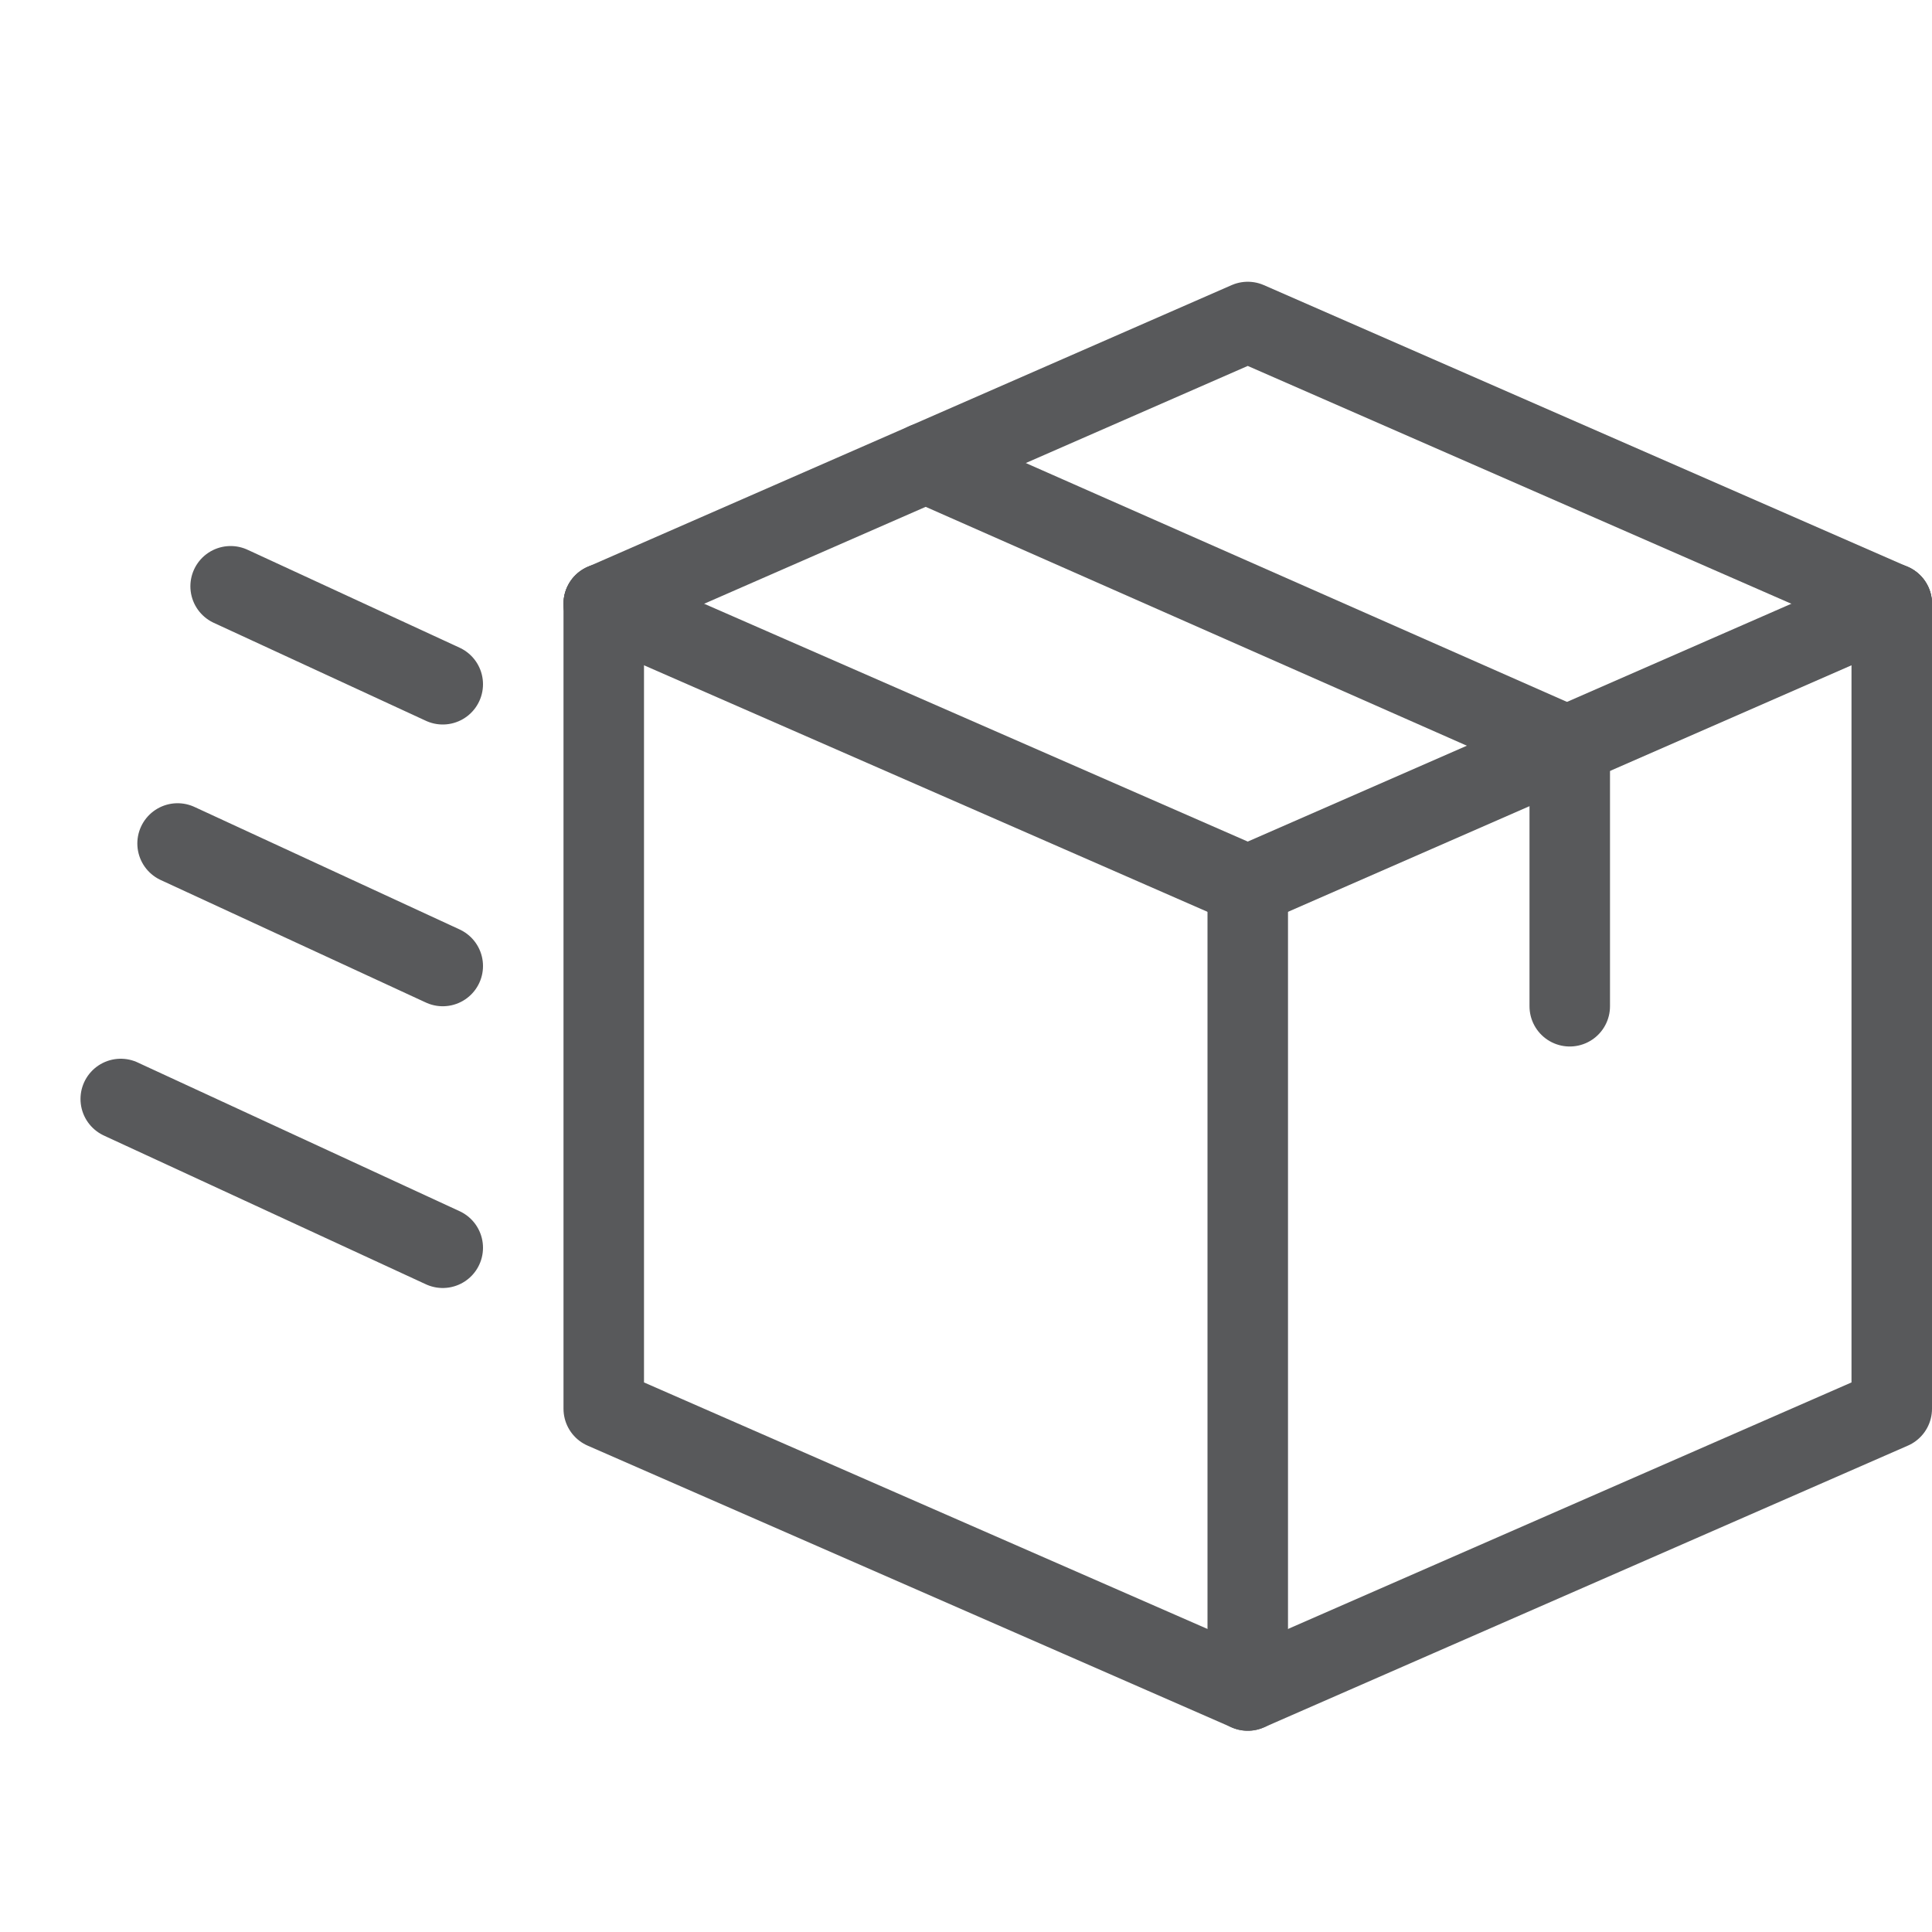
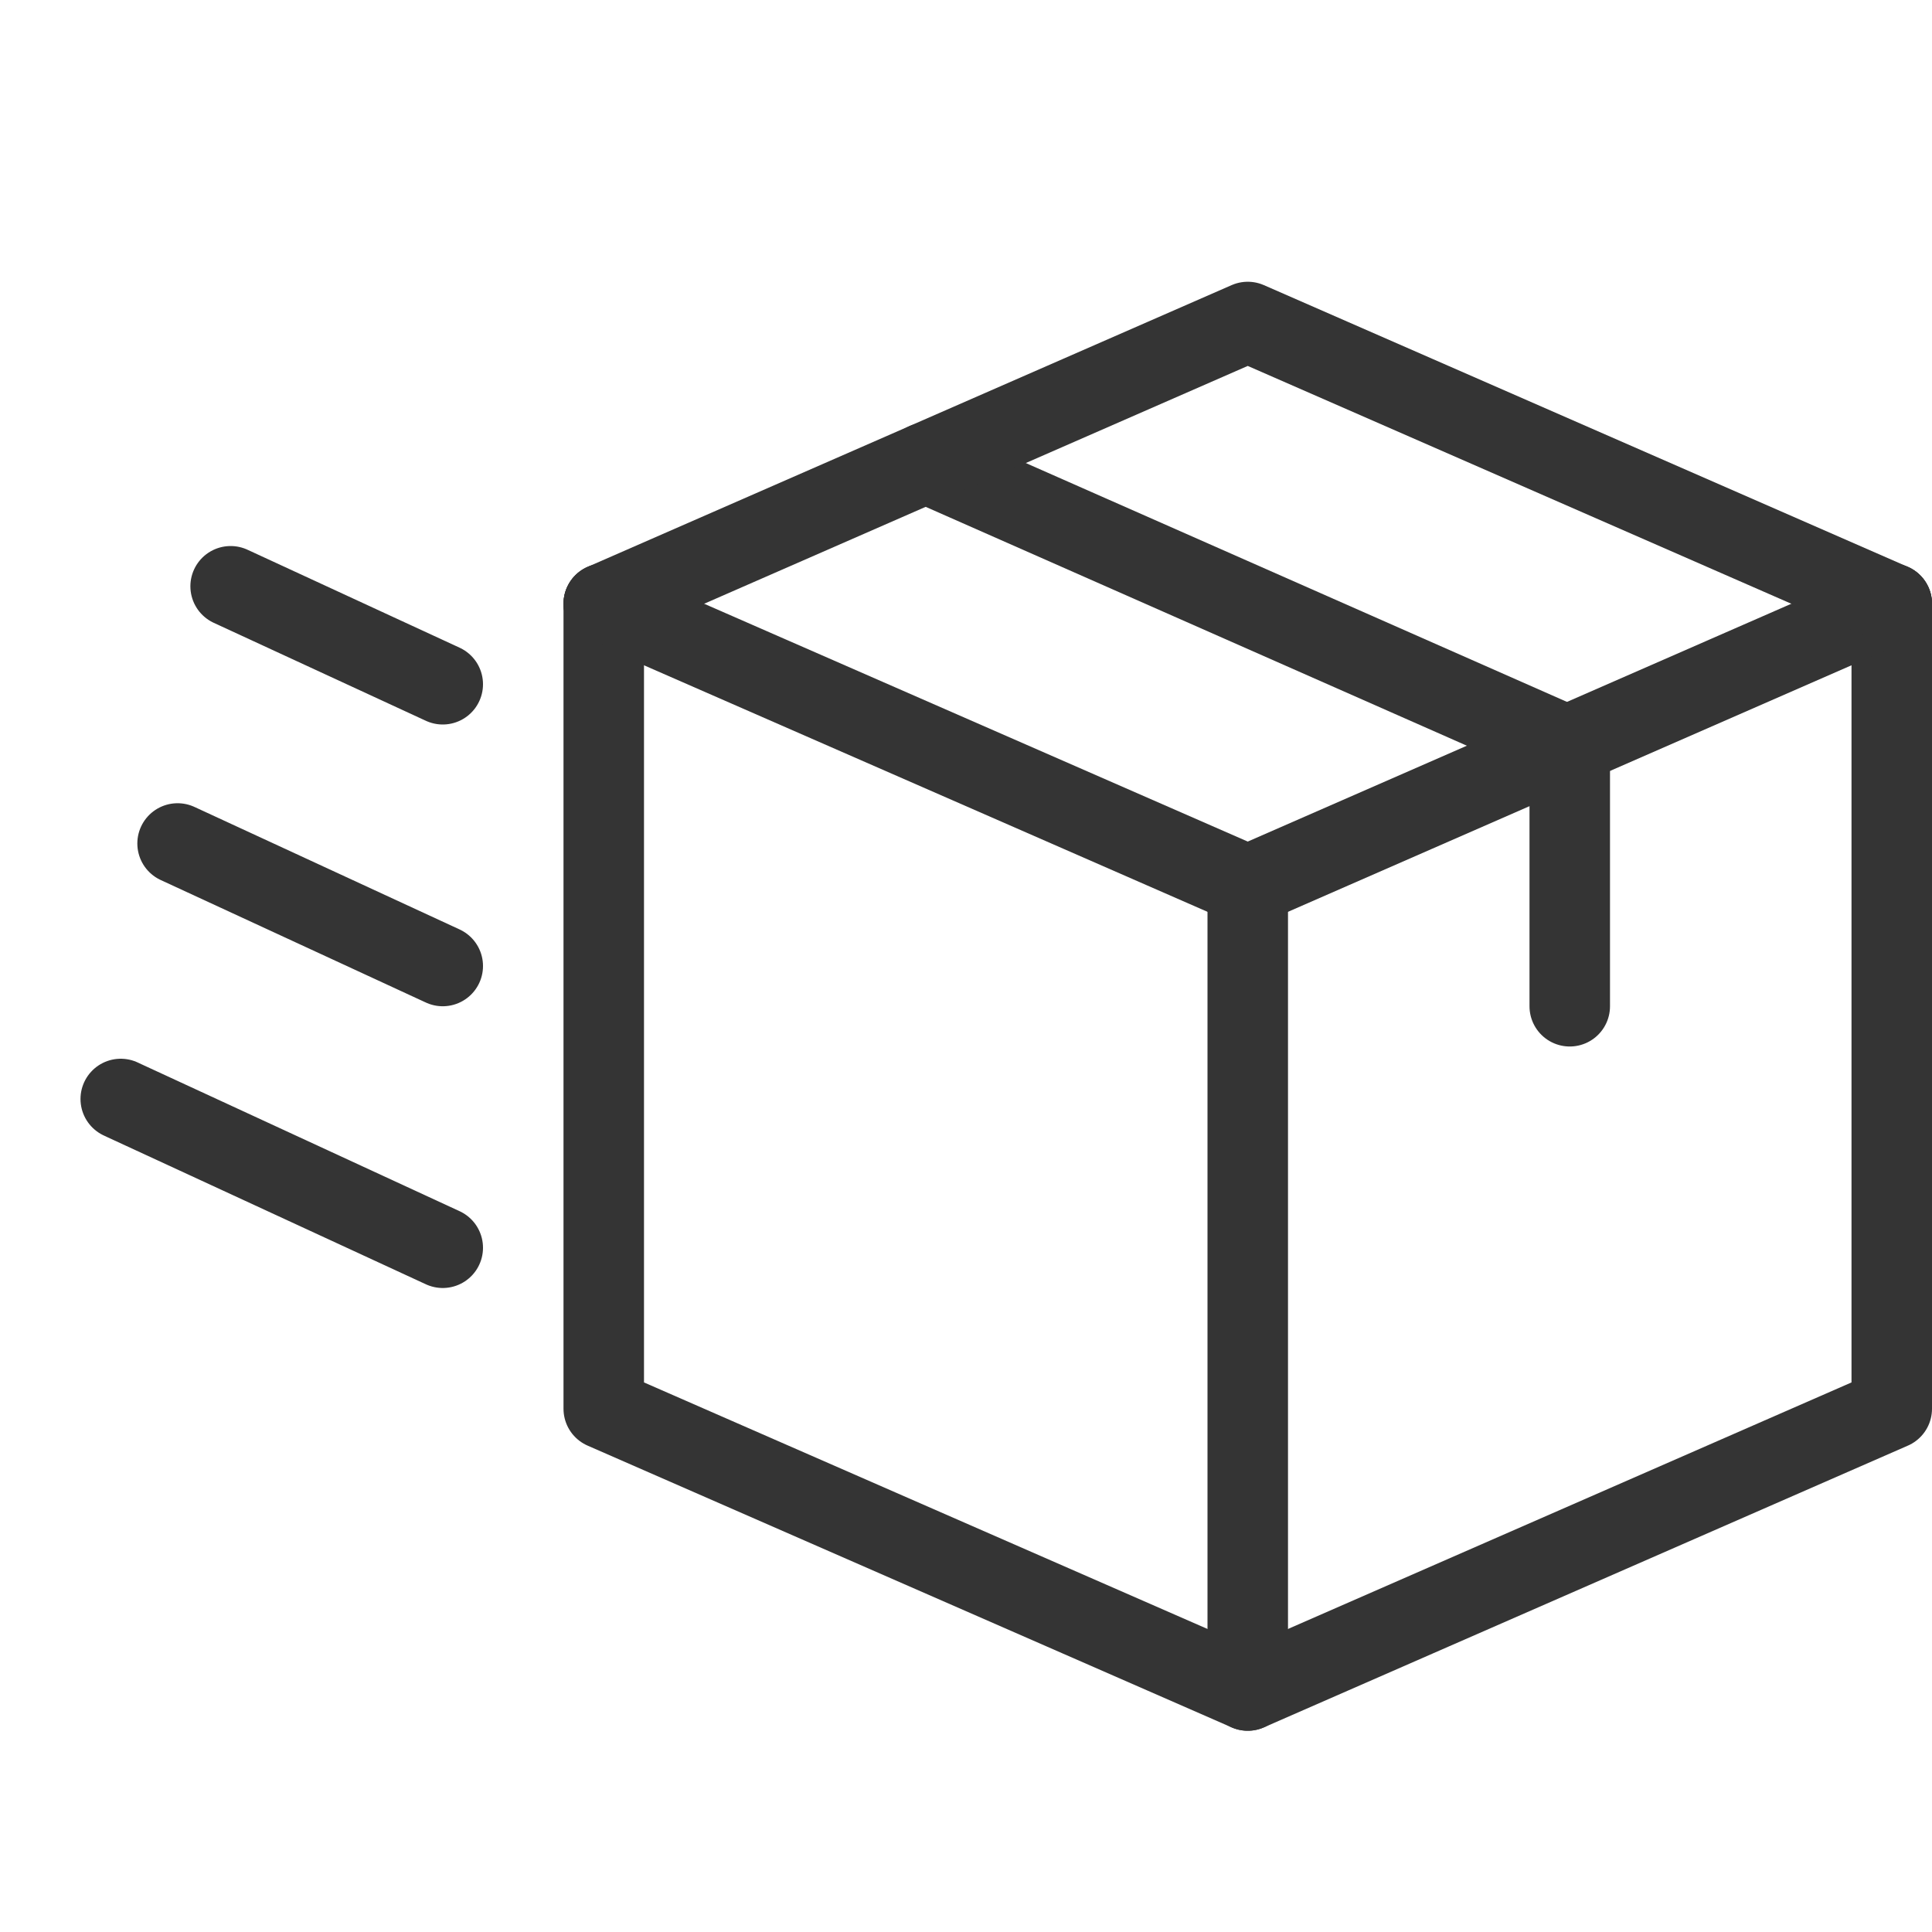
- <svg xmlns="http://www.w3.org/2000/svg" version="1.1" x="0px" y="0px" width="24px" height="24px" viewBox="0 0 24 24" enable-background="new 0 0 24 24" xml:space="preserve">
-   <g id="Black">
-     <g>
-       <polyline fill="none" stroke="#58595B" stroke-linecap="round" stroke-linejoin="round" stroke-miterlimit="10" points="7.5,7.5     7.5,17.5 15.5,21 23.5,17.5 23.5,7.5   " />
-       <polyline fill="none" stroke="#58595B" stroke-linecap="round" stroke-linejoin="round" stroke-miterlimit="10" points="7.5,7.5     15.5,11 23.5,7.5   " />
-       <polyline fill="none" stroke="#58595B" stroke-linecap="round" stroke-linejoin="round" stroke-miterlimit="10" points="    11.5,5.75 19.5,9.281 19.5,12.5   " />
-       <polyline fill="none" stroke="#58595B" stroke-linecap="round" stroke-linejoin="round" stroke-miterlimit="10" points="7.5,7.5     15.5,4 23.5,7.5   " />
-       <polyline fill="none" stroke="#58595B" stroke-linecap="round" stroke-linejoin="round" stroke-miterlimit="10" points="    1.5,13.652 1.547,13.674 5.5,15.5   " />
-       <line fill="none" stroke="#58595B" stroke-linecap="round" stroke-linejoin="round" stroke-miterlimit="10" x1="2.206" y1="10.478" x2="5.5" y2="12" />
-       <line fill="none" stroke="#58595B" stroke-linecap="round" stroke-linejoin="round" stroke-miterlimit="10" x1="2.865" y1="7.283" x2="5.5" y2="8.5" />
-       <line fill="none" stroke="#58595B" stroke-linecap="round" stroke-linejoin="round" stroke-miterlimit="10" x1="15.5" y1="11" x2="15.5" y2="21" />
+ <svg xmlns="http://www.w3.org/2000/svg" enable-background="new 0 0 24 24" height="24" viewBox="0 0 24 24" width="24">
+   <g fill="none">
+     <g stroke="#343434" stroke-linecap="round" stroke-linejoin="round" stroke-miterlimit="10">
+       <path d="m7.5 7.5v10l8 3.5 8-3.5v-10" />
+       <path d="m7.5 7.5 8 3.5 8-3.5" />
+       <path d="m11.5 5.75 8 3.531v3.219" />
+       <path d="m7.5 7.5 8-3.5 8 3.5" />
+       <path d="m1.5 13.652.047.022 3.953 1.826" />
+       <path d="m2.206 10.478 3.294 1.522" />
+       <path d="m2.865 7.283 2.635 1.217" />
+       <path d="m15.5 11v10" />
    </g>
-   </g>
-   <g id="Frames-24px">
-     <rect fill="none" width="24" height="24" />
+     <path d="m0 0h24v24h-24z" />
  </g>
</svg>
